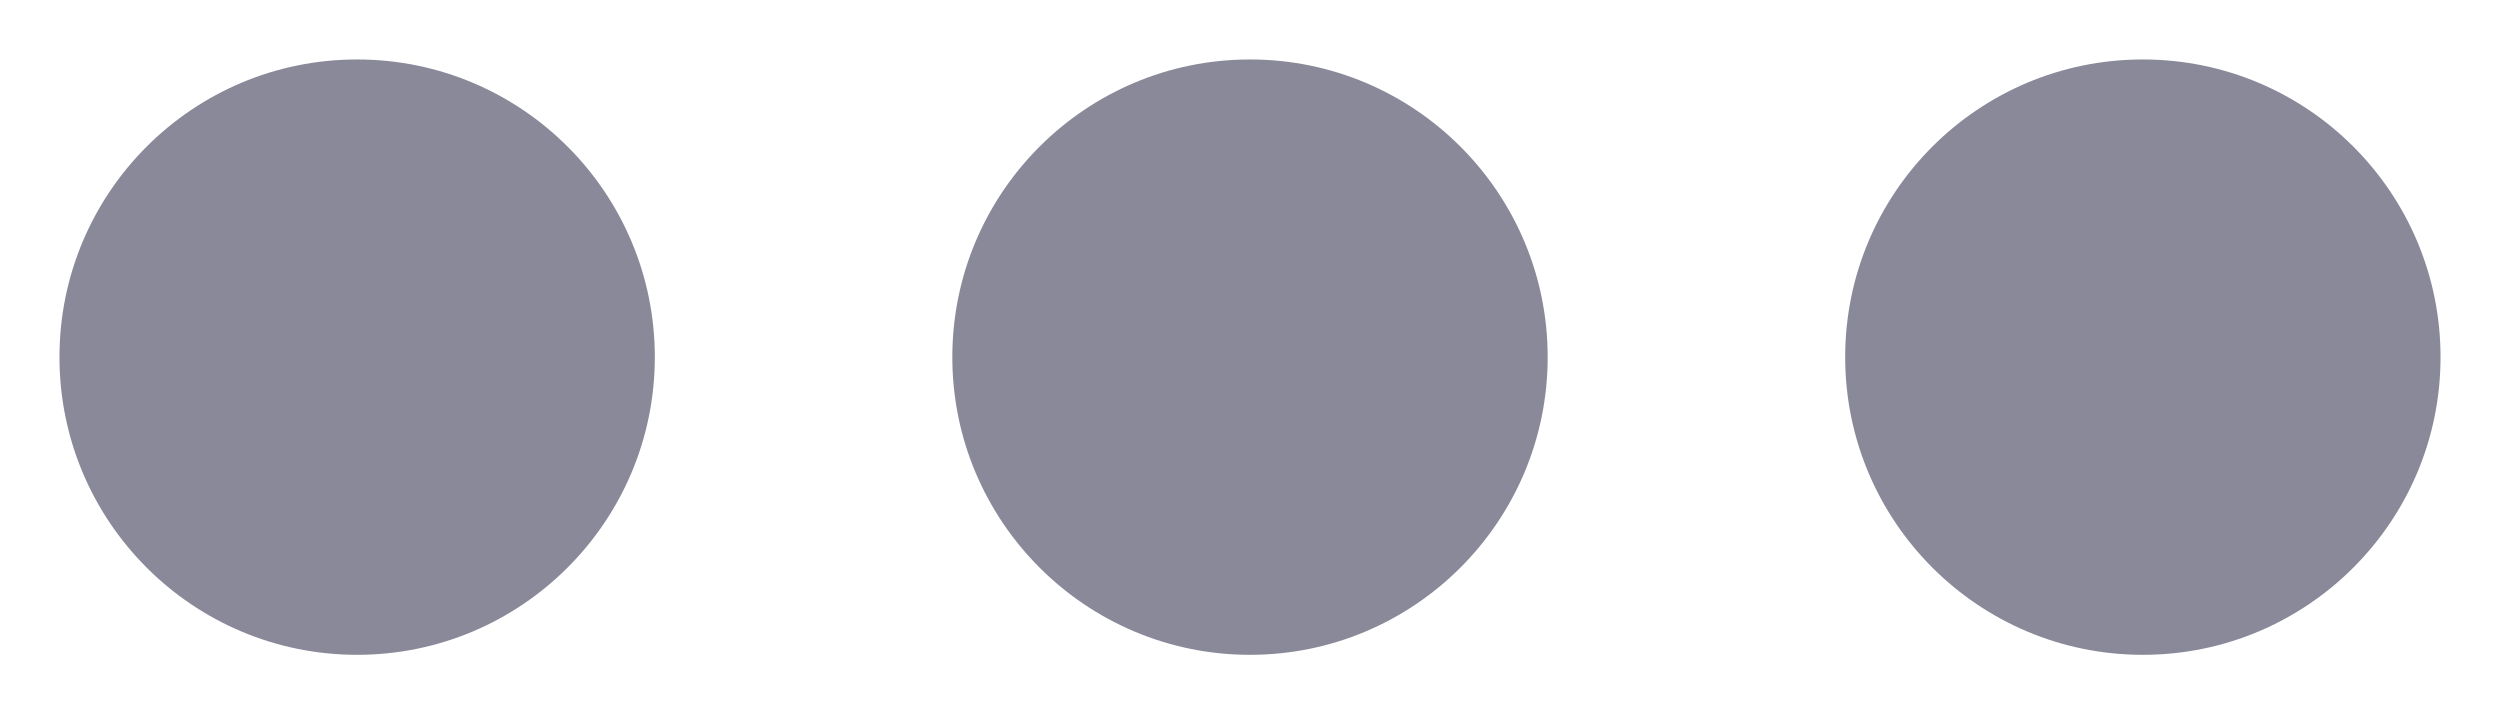
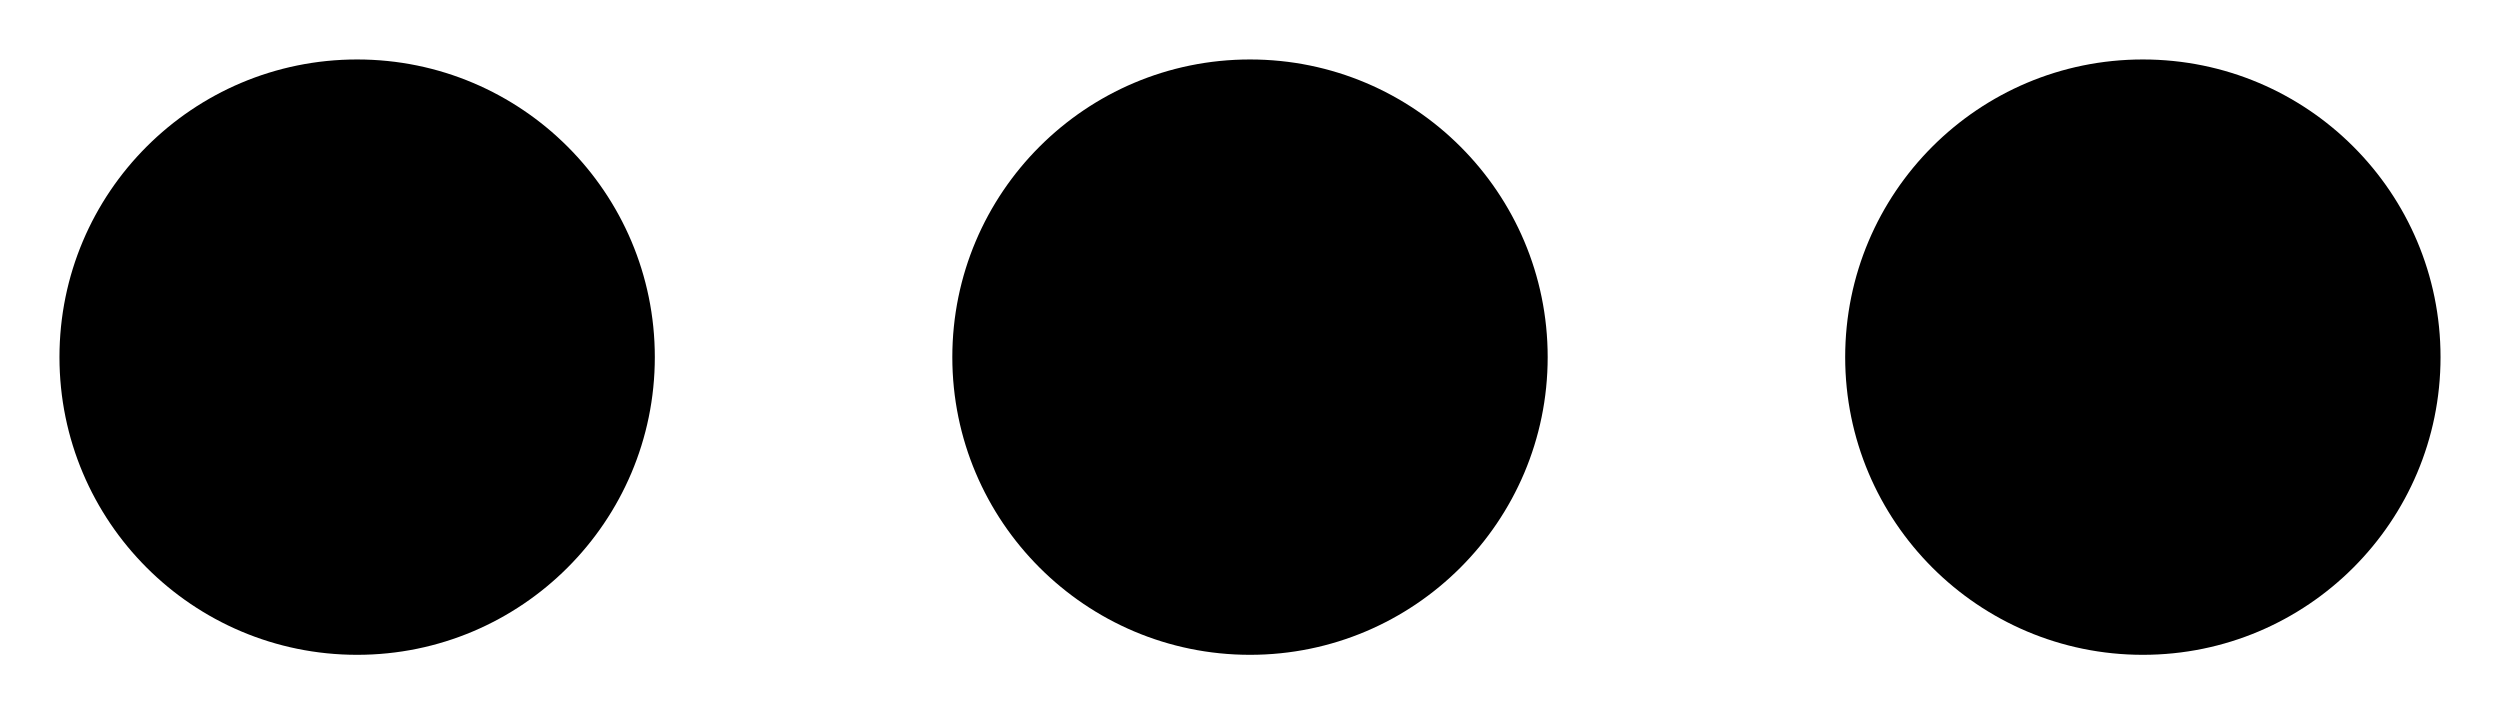
<svg xmlns="http://www.w3.org/2000/svg" width="14" height="4" viewBox="0 0 14 4" fill="none">
-   <path d="M7 3.667C7.92 3.667 8.667 2.92 8.667 2C8.667 1.079 7.92 0.333 7 0.333C6.08 0.333 5.333 1.079 5.333 2C5.333 2.92 6.08 3.667 7 3.667Z" fill="#89899A" />
-   <path d="M2 3.667C2.92 3.667 3.667 2.92 3.667 2C3.667 1.079 2.92 0.333 2 0.333C1.079 0.333 0.333 1.079 0.333 2C0.333 2.92 1.079 3.667 2 3.667Z" fill="#89899A" />
-   <path d="M12 3.667C12.921 3.667 13.667 2.92 13.667 2C13.667 1.079 12.921 0.333 12 0.333C11.079 0.333 10.333 1.079 10.333 2C10.333 2.92 11.079 3.667 12 3.667Z" fill="#89899A" />
+   <path d="M7 3.667C7.92 3.667 8.667 2.92 8.667 2C8.667 1.079 7.92 0.333 7 0.333C6.08 0.333 5.333 1.079 5.333 2C5.333 2.92 6.08 3.667 7 3.667Z" fill="currentColor" />
+   <path d="M2 3.667C2.92 3.667 3.667 2.92 3.667 2C3.667 1.079 2.92 0.333 2 0.333C1.079 0.333 0.333 1.079 0.333 2C0.333 2.92 1.079 3.667 2 3.667Z" fill="currentColor" />
+   <path d="M12 3.667C12.921 3.667 13.667 2.92 13.667 2C13.667 1.079 12.921 0.333 12 0.333C11.079 0.333 10.333 1.079 10.333 2C10.333 2.92 11.079 3.667 12 3.667Z" fill="currentColor" />
</svg>
